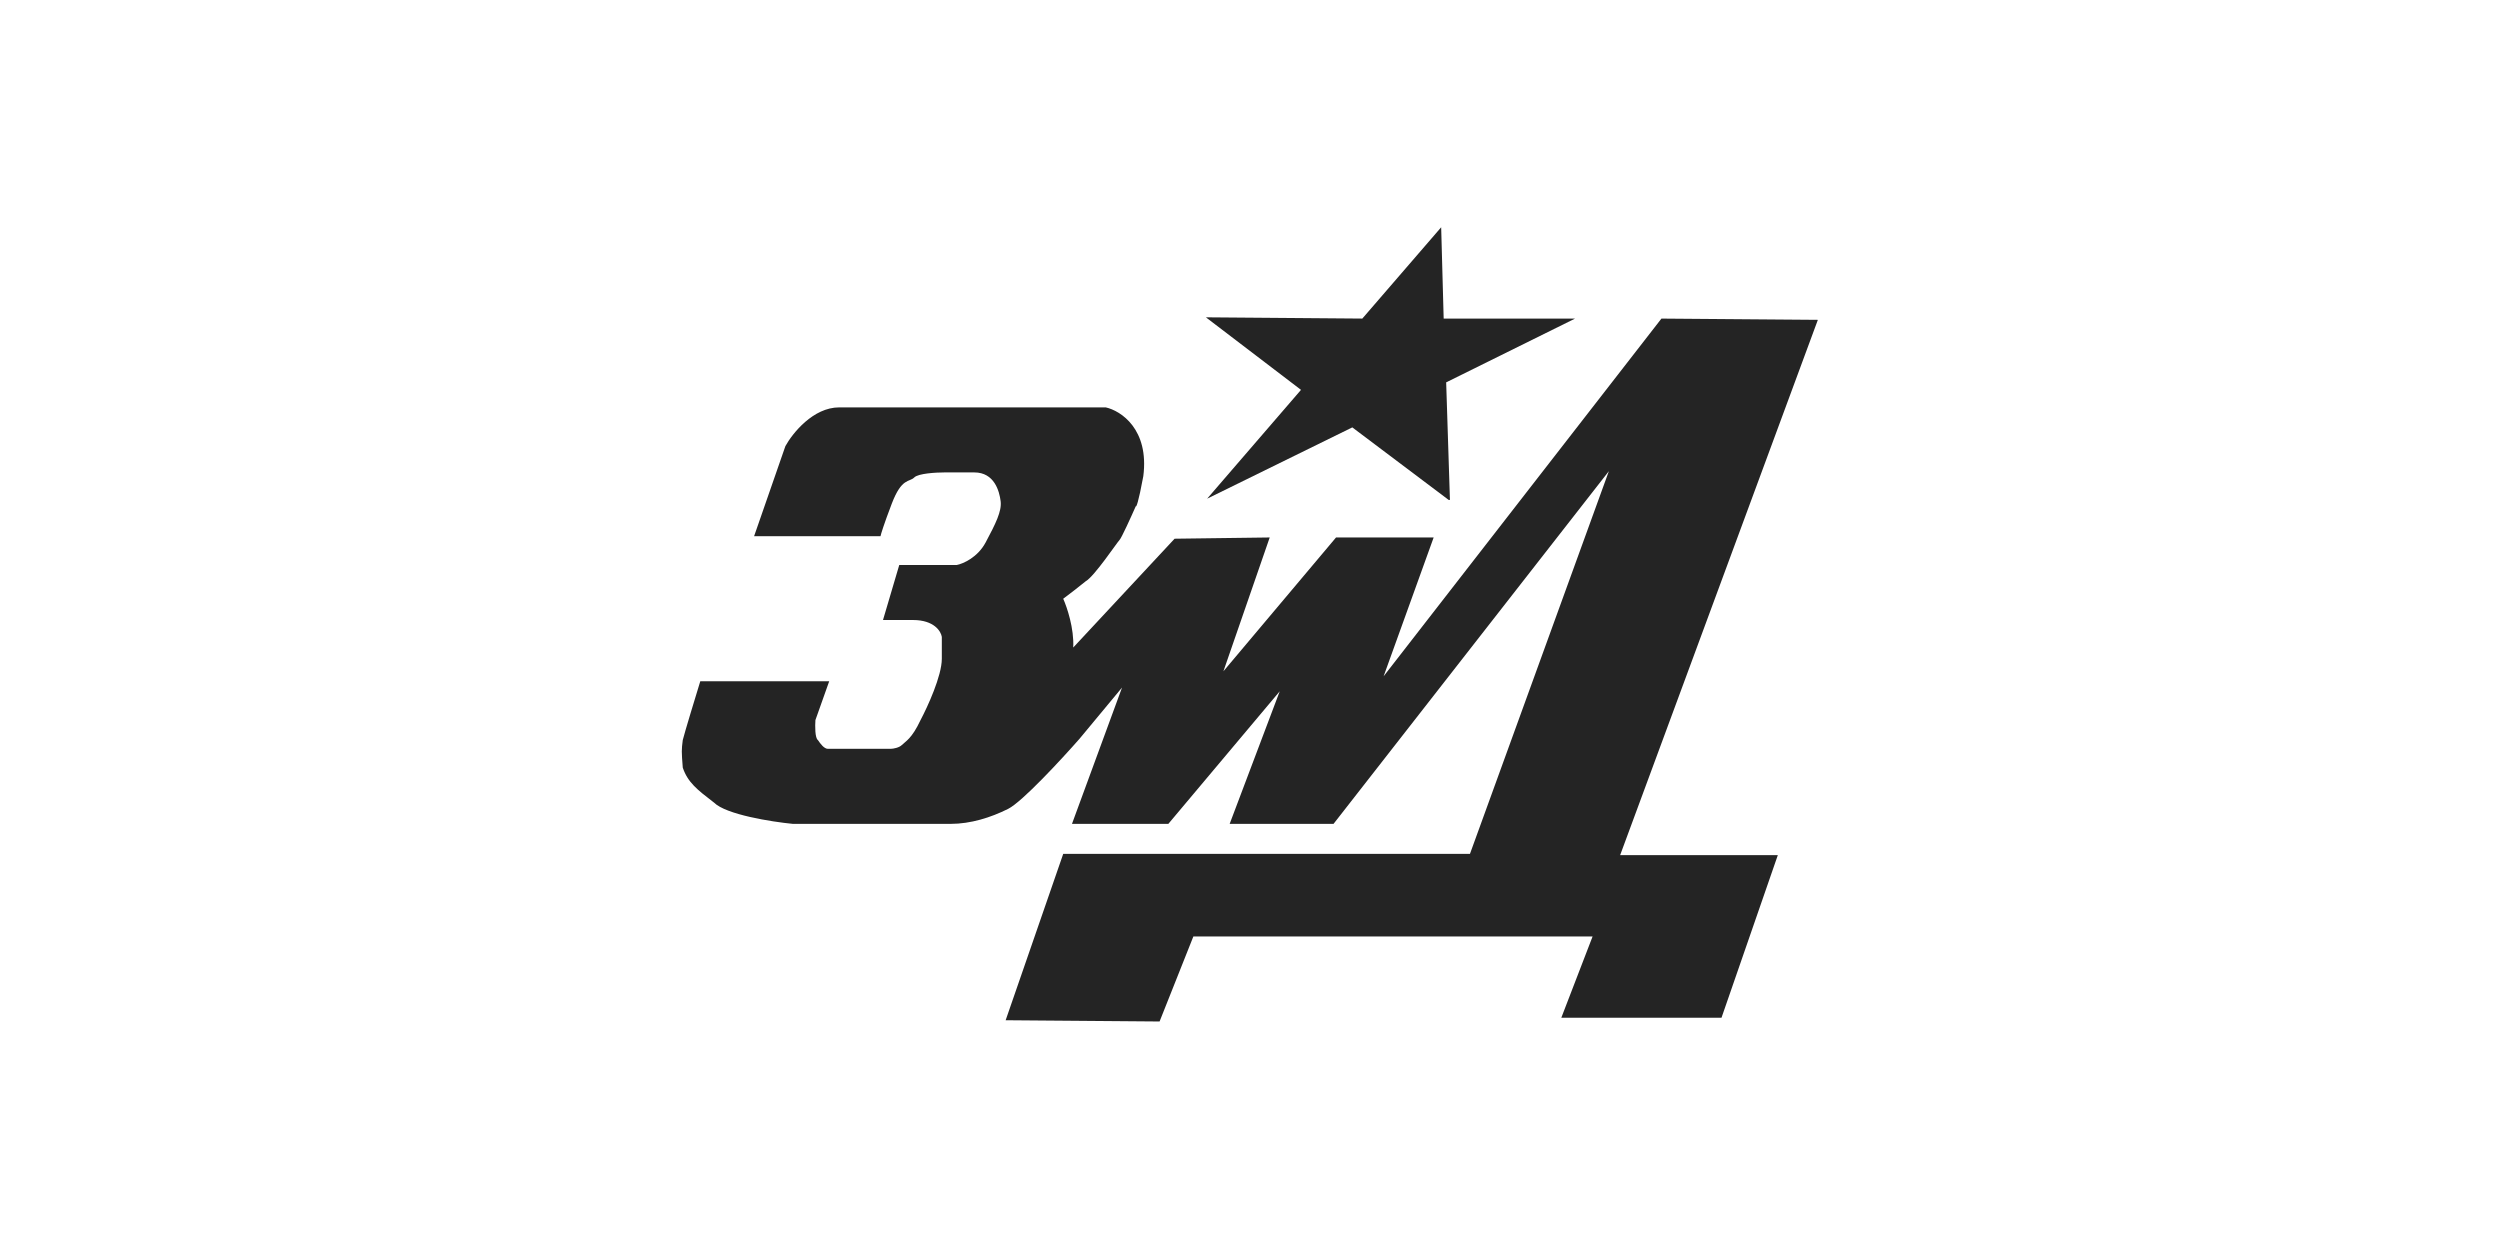
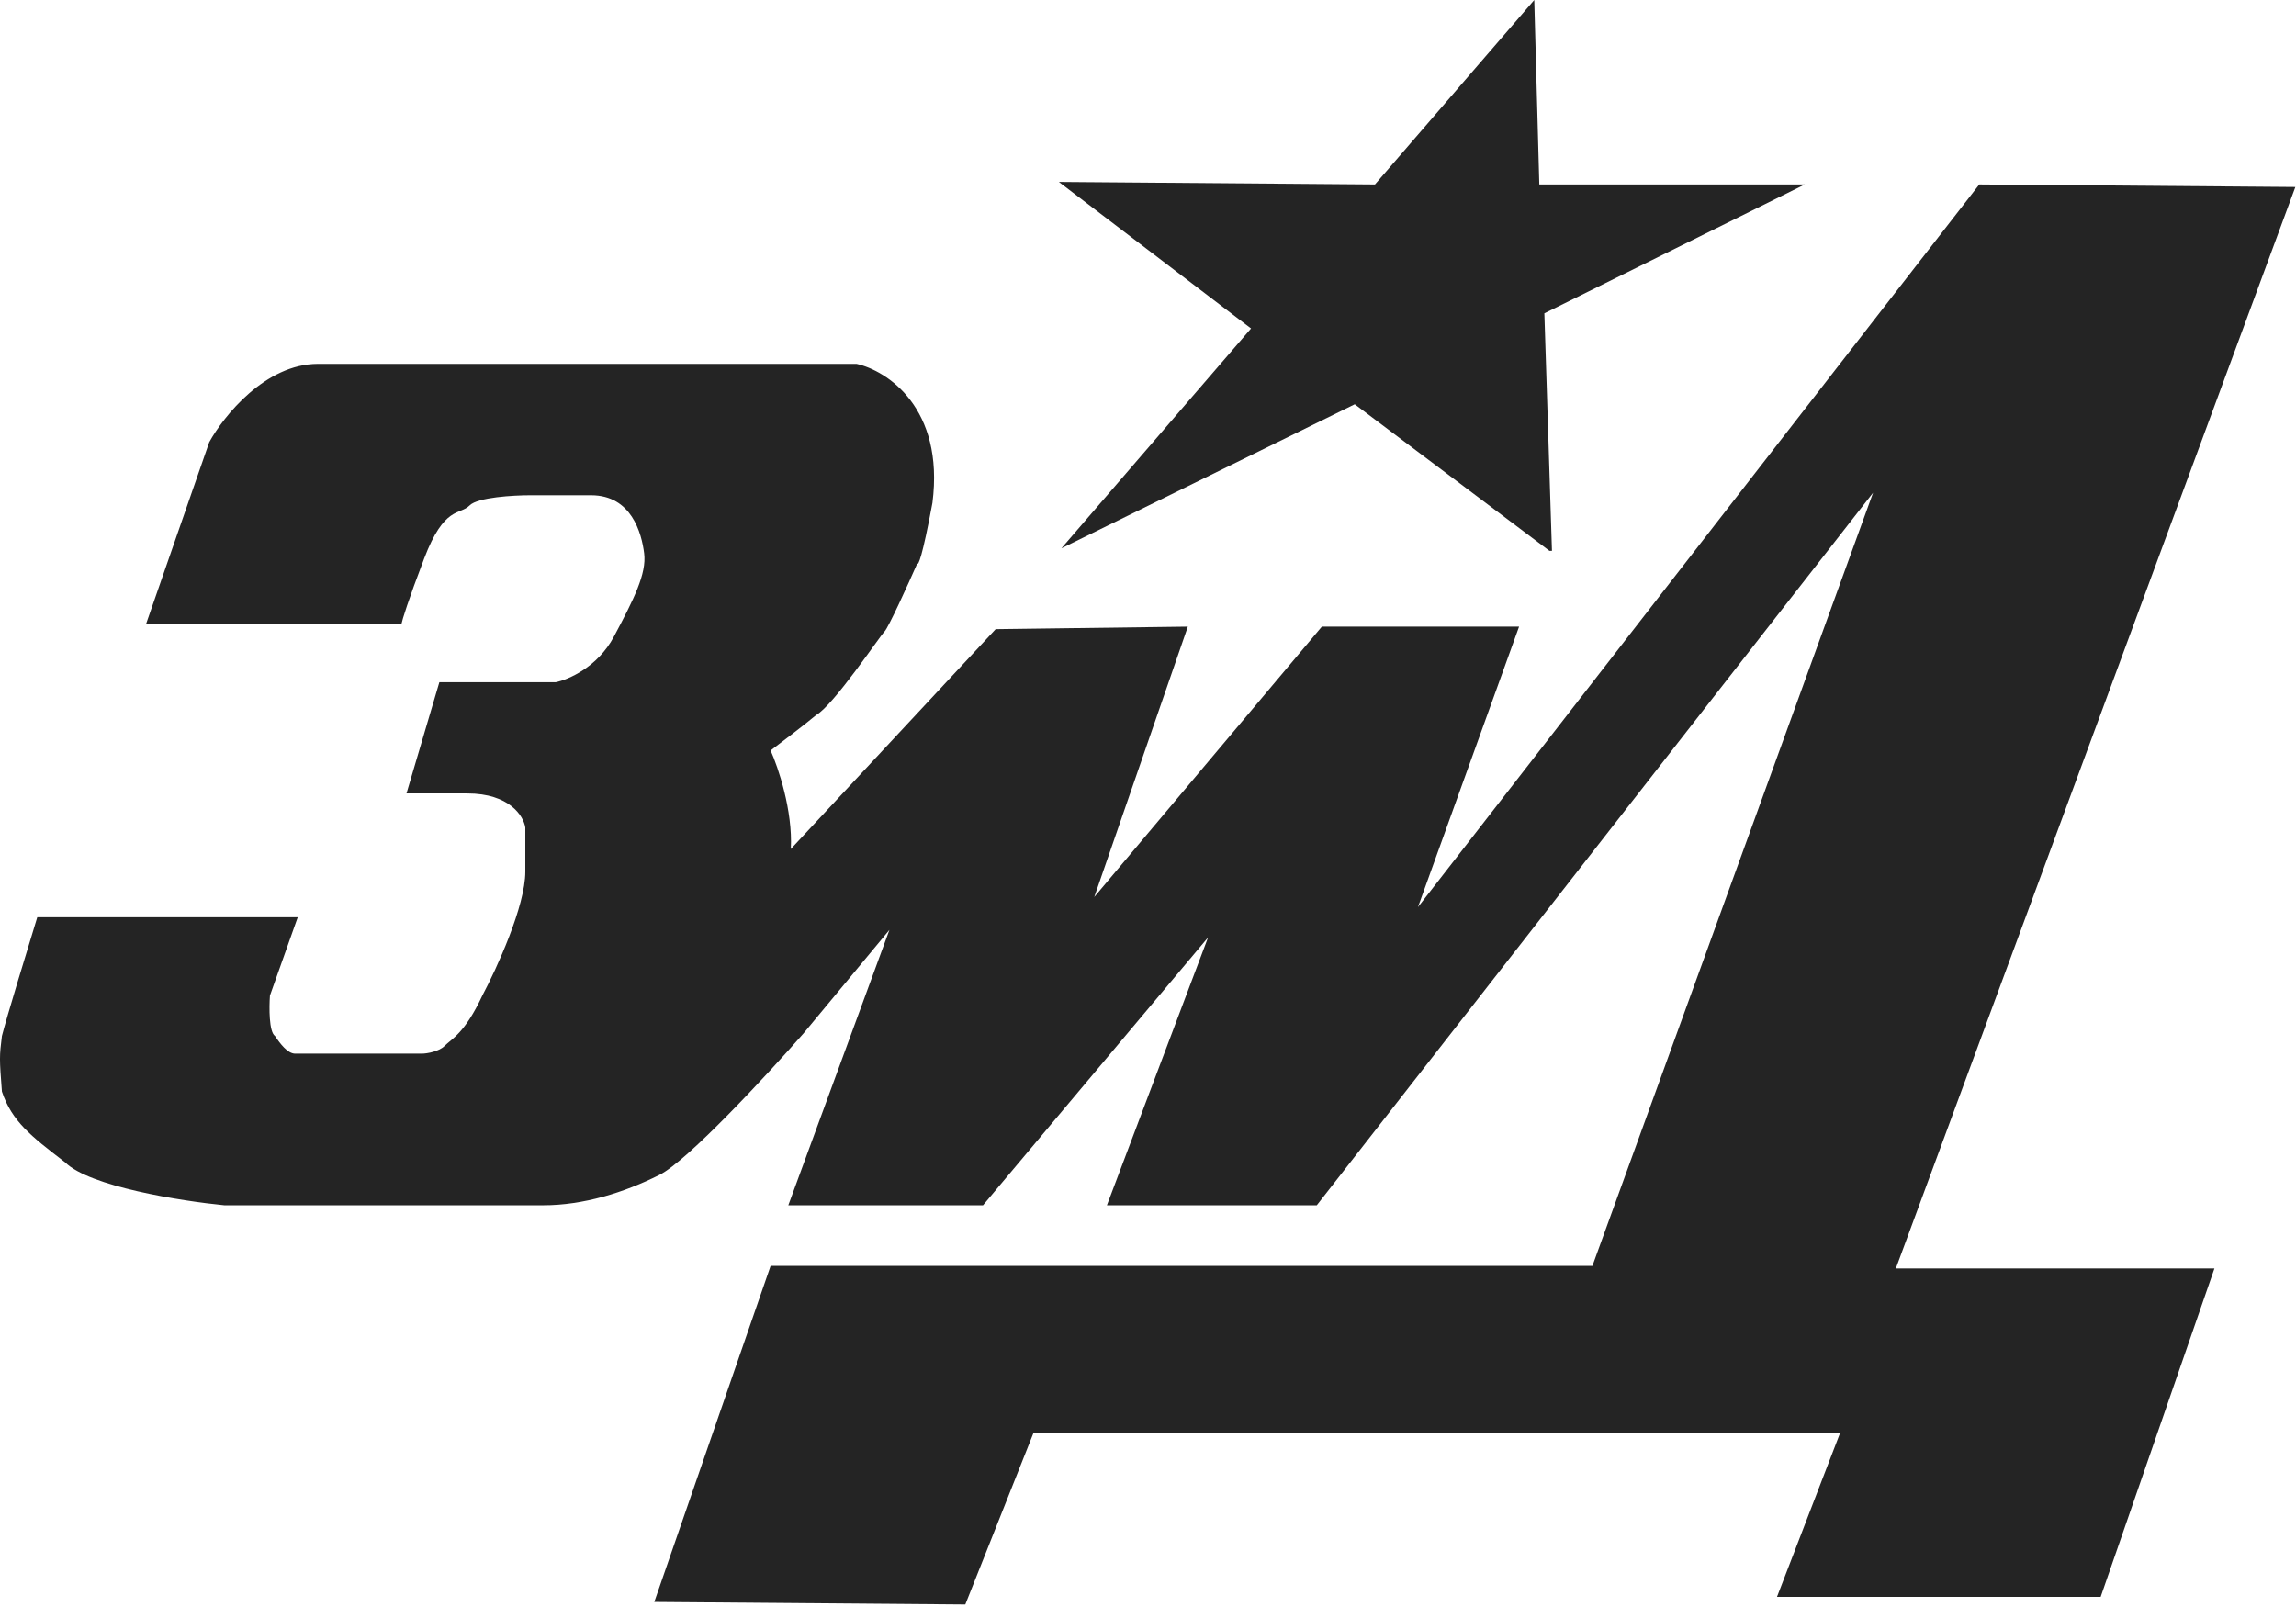
- <svg xmlns="http://www.w3.org/2000/svg" width="220" height="110" viewBox="0 0 220 110" fill="none">
-   <path d="M94.994 65.017L98.739 60.504L94.334 72.501H102.814L112.616 60.834L108.21 72.501H117.351L141.58 41.463L129.356 75.143H93.563L88.497 89.781L102.043 89.891L105.017 82.407H140.149L137.395 89.561H151.492L156.448 75.253H142.572L159.972 28.146L146.206 28.036L121.757 59.514L126.162 47.297H117.572L107.66 59.073L111.735 47.297L103.365 47.407L94.444 56.982C94.532 55.309 93.893 53.423 93.563 52.69C94.003 52.359 95.016 51.589 95.545 51.149C96.316 50.709 98.299 47.737 98.519 47.517C98.695 47.341 99.547 45.462 99.95 44.545C99.987 44.655 100.171 44.281 100.611 41.904C101.14 37.765 98.629 36.144 97.307 35.85H73.849C71.558 35.85 69.737 38.125 69.113 39.262L66.36 47.187H77.484C77.52 47.003 77.77 46.174 78.475 44.325C79.356 42.014 80.016 42.454 80.457 42.014C80.809 41.661 82.366 41.573 83.1 41.573H85.743C87.506 41.573 87.946 43.224 88.056 44.105C88.166 44.985 87.616 46.086 86.735 47.737C86.03 49.058 84.752 49.608 84.201 49.718H79.135L77.704 54.561H80.347C82.197 54.561 82.806 55.551 82.88 56.047V57.973C82.88 59.47 81.632 62.192 81.008 63.366C80.237 65.017 79.686 65.237 79.356 65.567C79.131 65.791 78.621 65.897 78.365 65.897H72.858C72.528 65.897 72.197 65.457 71.977 65.127C71.713 64.951 71.72 63.879 71.757 63.366L72.968 59.954H61.624C61.184 61.385 60.259 64.422 60.083 65.127C59.972 66.007 59.972 66.117 60.083 67.548C60.516 68.847 61.375 69.507 62.764 70.575L62.836 70.63C63.893 71.686 67.902 72.318 69.774 72.501H83.651C85.413 72.501 87.175 71.951 88.717 71.18C89.95 70.564 93.416 66.814 94.994 65.017Z" fill="#242424" />
-   <path d="M119.003 37.61L127.484 43.994H127.594L127.263 33.648L138.607 28.035H127.043L126.823 20L119.884 28.035L106.118 27.924L114.488 34.308L106.228 43.884L119.003 37.61Z" fill="#242424" />
+ <svg xmlns="http://www.w3.org/2000/svg" width="100" height="70" viewBox="0 0 100 70" fill="none">
+   <path d="M34.994 45.017L38.739 40.504L34.334 52.501H42.814L52.616 40.834L48.21 52.501H57.351L81.58 21.463L69.356 55.142H33.563L28.497 69.781L42.043 69.891L45.017 62.406H80.149L77.395 69.561H91.492L96.448 55.252H82.572L99.972 8.146L86.206 8.035L61.757 39.514L66.162 27.296H57.572L47.66 39.073L51.735 27.296L43.365 27.406L34.444 36.982C34.532 35.309 33.893 33.423 33.563 32.69C34.003 32.359 35.017 31.589 35.545 31.149C36.316 30.709 38.298 27.737 38.519 27.517C38.695 27.34 39.547 25.462 39.95 24.545C39.987 24.655 40.171 24.281 40.611 21.904C41.14 17.765 38.629 16.143 37.307 15.85H13.849C11.558 15.85 9.738 18.125 9.113 19.262L6.36 27.186H17.483C17.52 27.003 17.77 26.174 18.475 24.325C19.356 22.014 20.017 22.454 20.457 22.014C20.809 21.661 22.366 21.573 23.1 21.573H25.744C27.506 21.573 27.946 23.224 28.056 24.105C28.166 24.985 27.616 26.086 26.735 27.737C26.03 29.058 24.752 29.608 24.201 29.718H19.136L17.704 34.561H20.347C22.197 34.561 22.806 35.551 22.88 36.046V37.972C22.88 39.469 21.632 42.192 21.008 43.366C20.237 45.017 19.686 45.237 19.356 45.567C19.131 45.791 18.622 45.897 18.364 45.897H12.858C12.527 45.897 12.197 45.457 11.977 45.127C11.713 44.951 11.72 43.879 11.757 43.366L12.968 39.954H1.624C1.184 41.385 0.259 44.422 0.083 45.127C-0.028 46.007 -0.028 46.117 0.083 47.548C0.516 48.846 1.375 49.507 2.764 50.575L2.836 50.63C3.893 51.686 7.902 52.318 9.774 52.501H23.651C25.413 52.501 27.175 51.951 28.717 51.18C29.95 50.564 33.416 46.814 34.994 45.017Z" fill="#242424" />
+   <path d="M59.004 17.61L67.484 23.994H67.594L67.263 13.648L78.607 8.035H67.043L66.823 0L59.885 8.035L46.118 7.925L54.488 14.308L46.228 23.884L59.004 17.61Z" fill="#242424" />
</svg>
